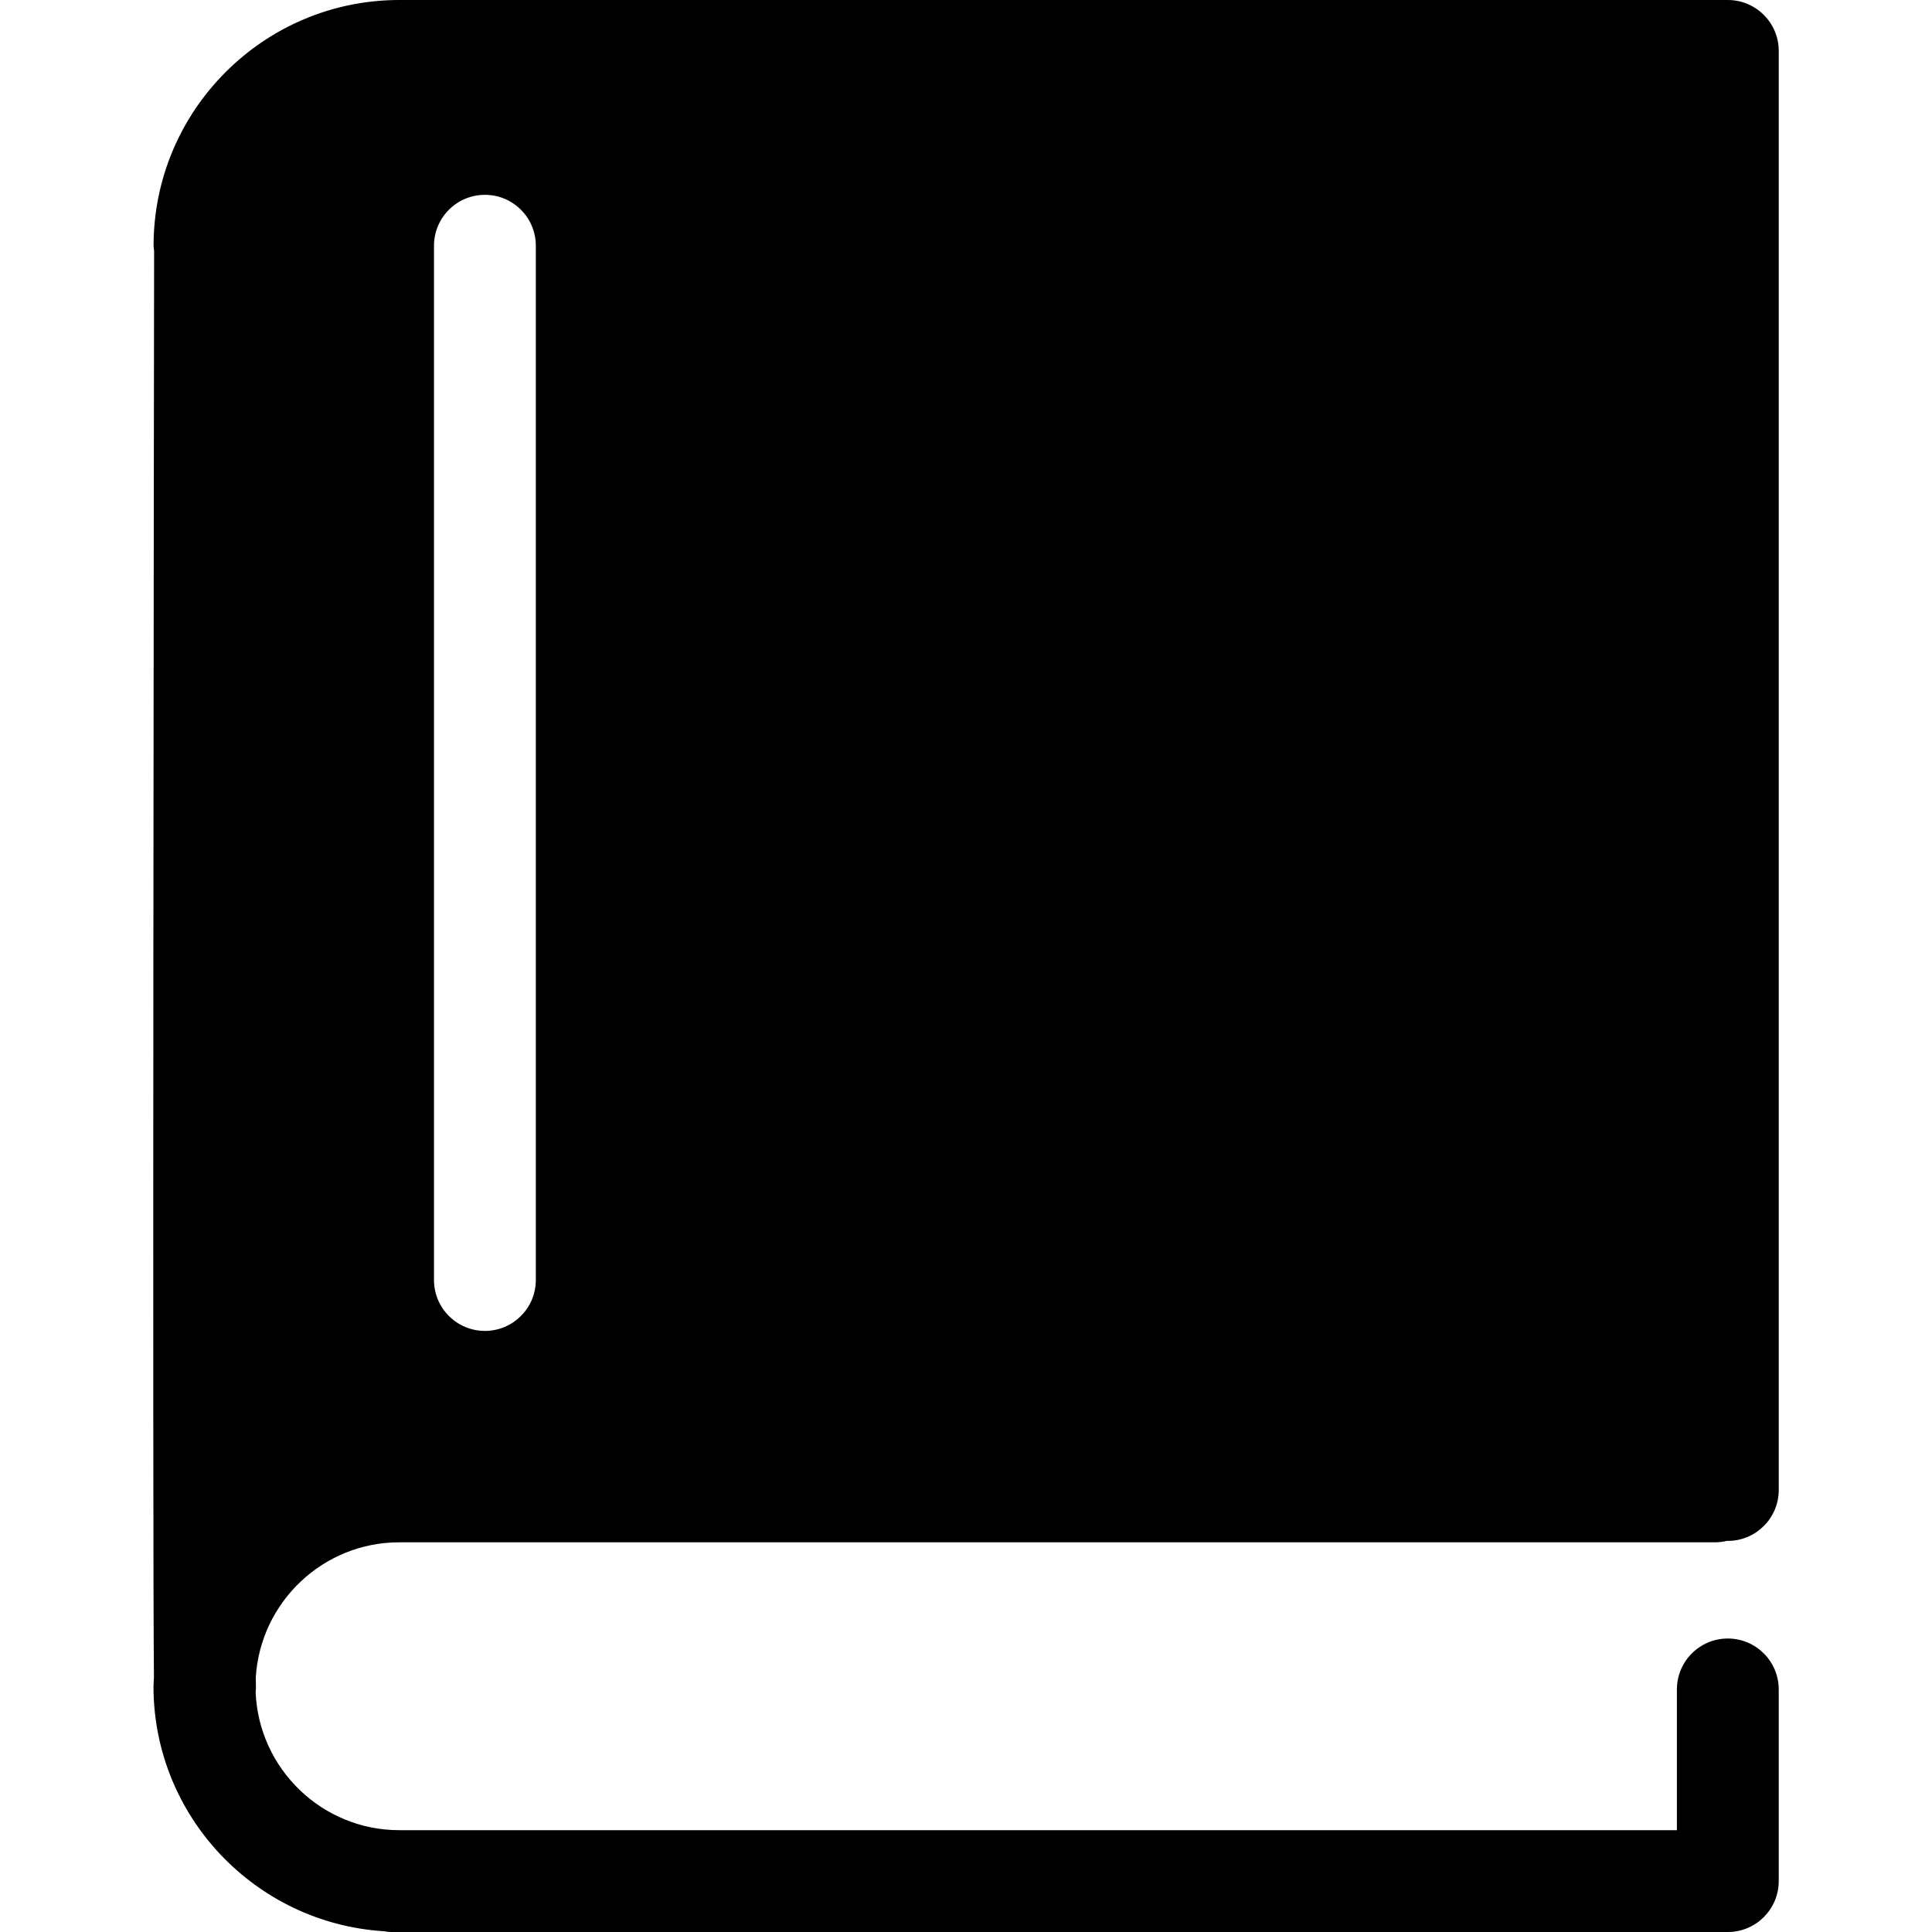
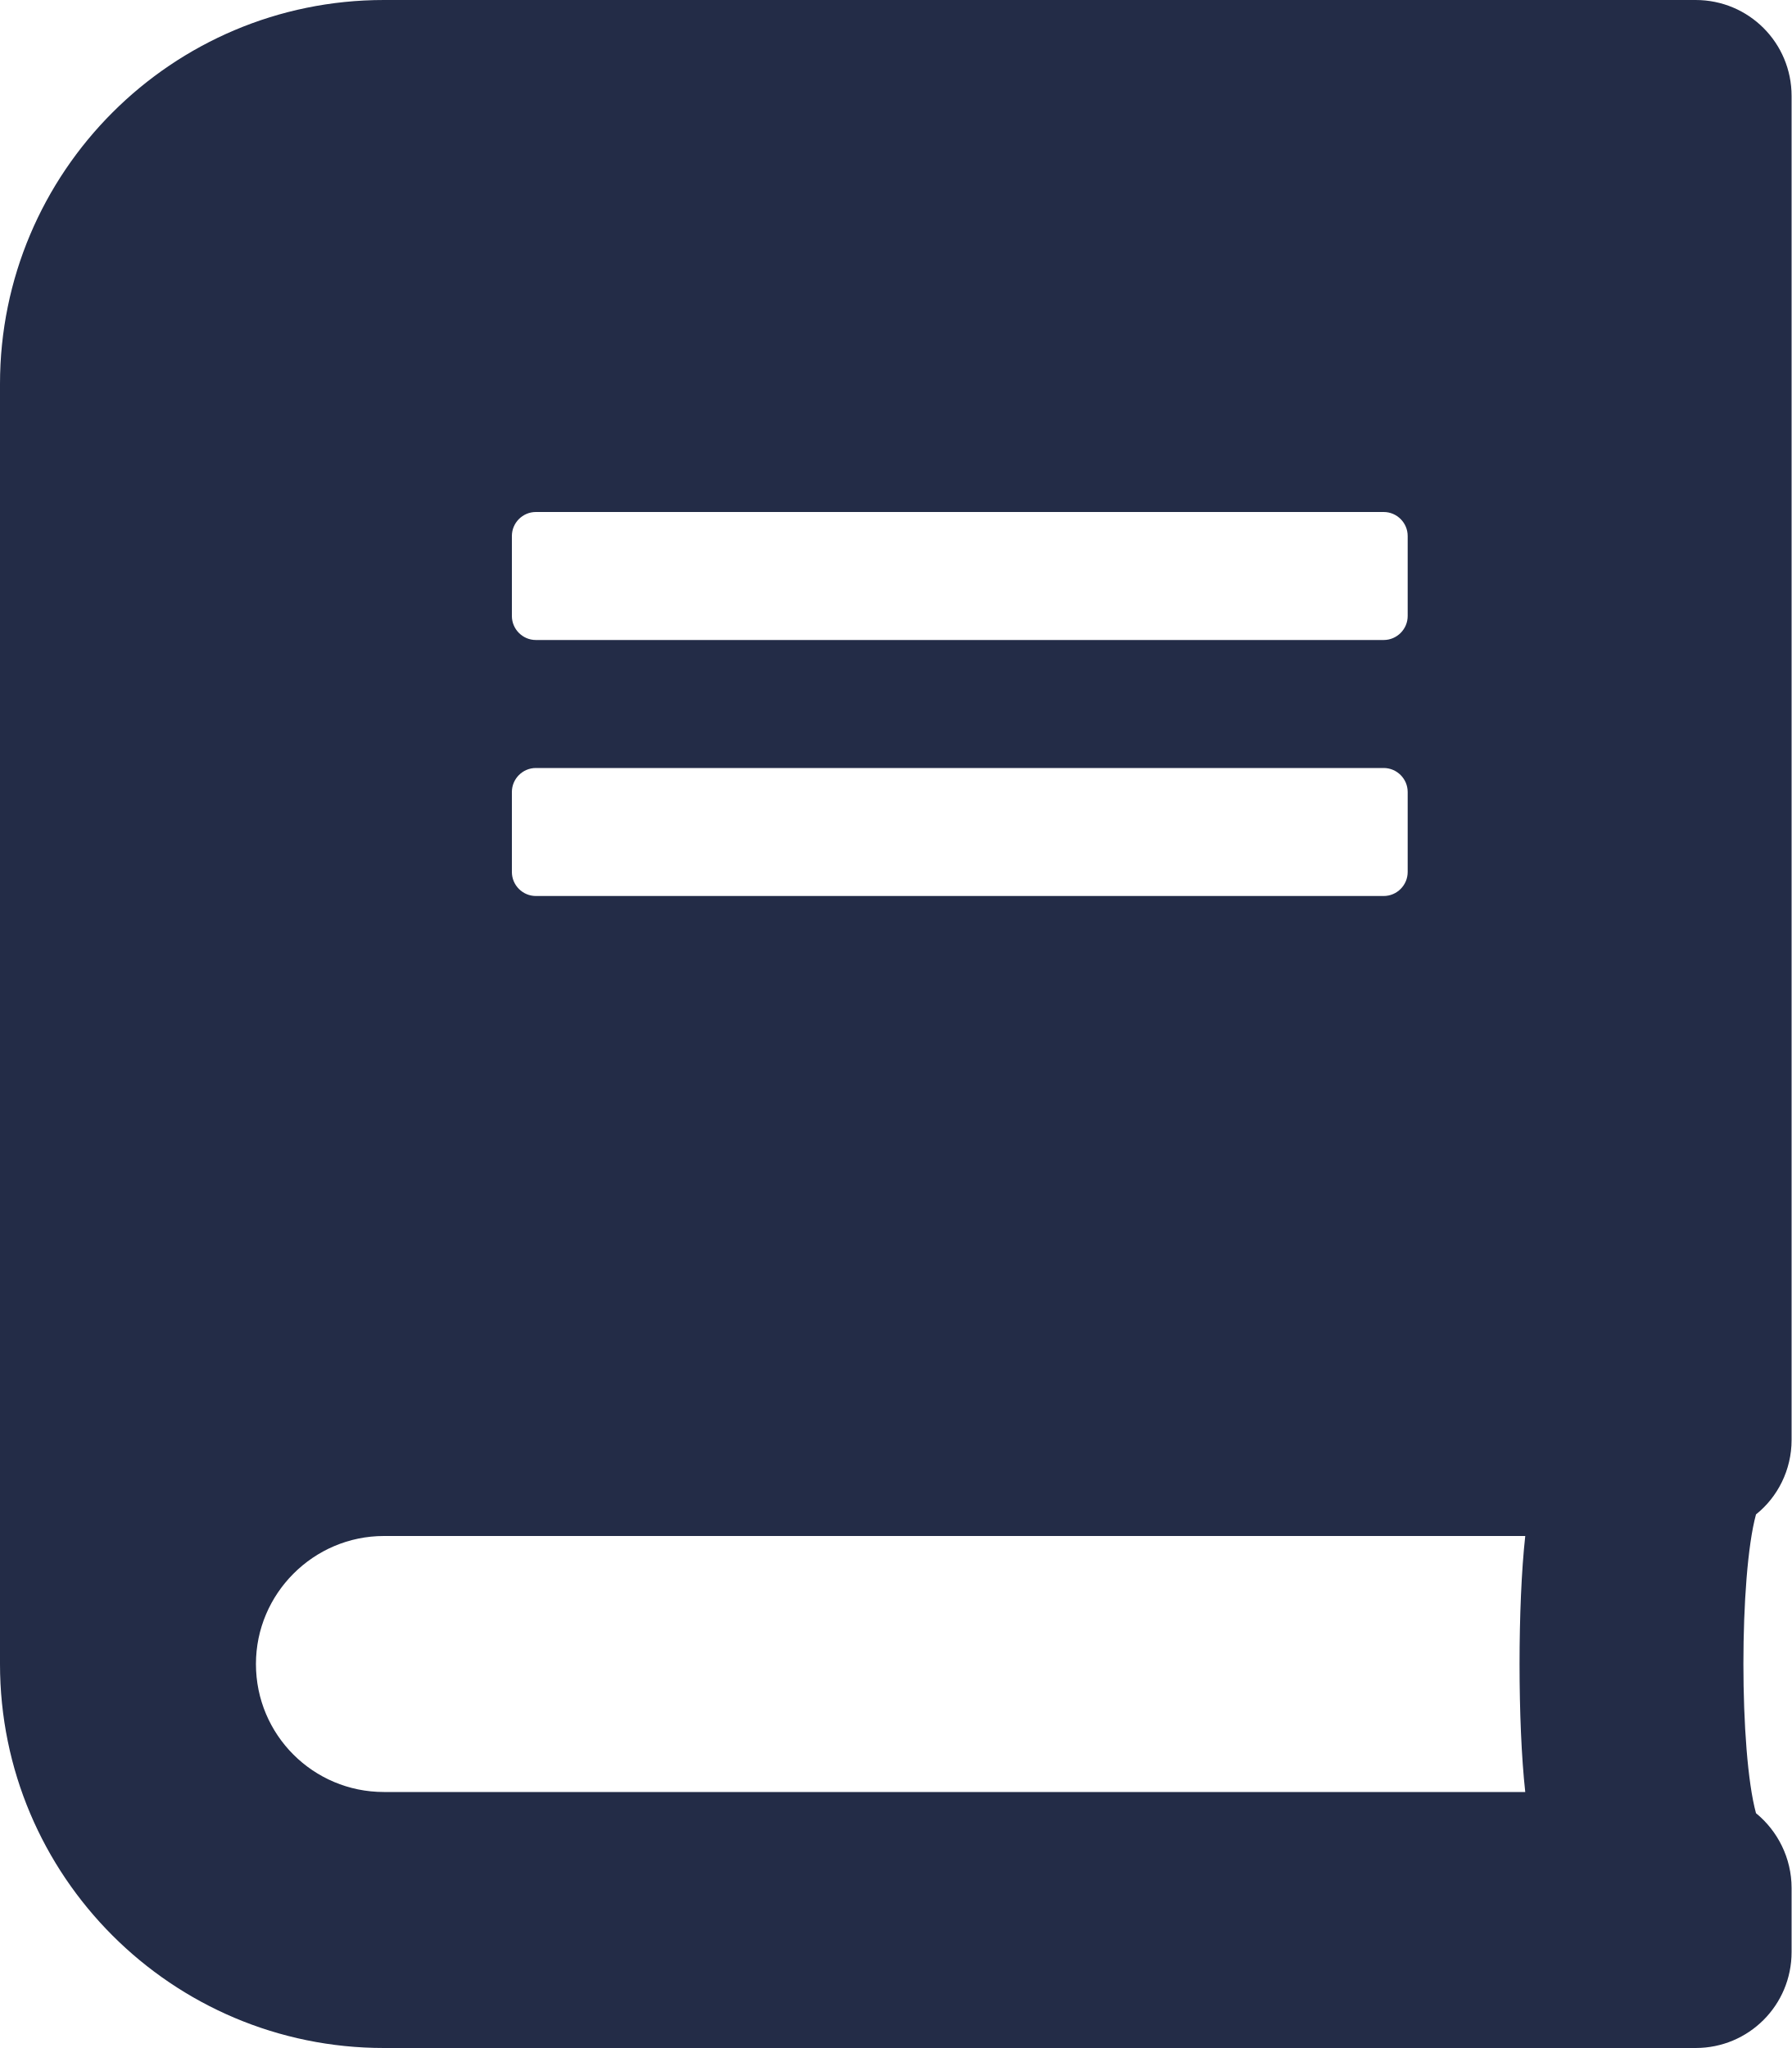
- <svg xmlns="http://www.w3.org/2000/svg" version="1.1" id="Capa_1" x="0px" y="0px" width="459.319px" height="459.319px" viewBox="0 0 459.319 459.319" style="enable-background:new 0 0 459.319 459.319;" xml:space="preserve">
-   <g>
-     <path d="M94.924,366.674h312.874c0.958,0,1.886-0.136,2.778-0.349c0.071,0,0.13,0.012,0.201,0.012   c6.679,0,12.105-5.42,12.105-12.104V12.105C422.883,5.423,417.456,0,410.777,0h-2.955H114.284H94.941   c-32.22,0-58.428,26.214-58.428,58.425c0,0.432,0.085,0.842,0.127,1.259c-0.042,29.755-0.411,303.166-0.042,339.109   c-0.023,0.703-0.109,1.389-0.109,2.099c0,30.973,24.252,56.329,54.757,58.245c0.612,0.094,1.212,0.183,1.847,0.183h317.683   c6.679,0,12.105-5.42,12.105-12.105v-45.565c0-6.68-5.427-12.105-12.105-12.105s-12.105,5.426-12.105,12.105v33.461H94.924   c-18.395,0-33.411-14.605-34.149-32.817c0.018-0.325,0.077-0.632,0.071-0.963c-0.012-0.532-0.03-1.359-0.042-2.459   C61.862,380.948,76.739,366.674,94.924,366.674z M103.178,58.425c0-6.682,5.423-12.105,12.105-12.105s12.105,5.423,12.105,12.105   V304.31c0,6.679-5.423,12.105-12.105,12.105s-12.105-5.427-12.105-12.105V58.425z" />
-   </g>
-   <g>
- </g>
-   <g>
- </g>
-   <g>
- </g>
-   <g>
- </g>
-   <g>
- </g>
-   <g>
- </g>
-   <g>
- </g>
-   <g>
- </g>
-   <g>
- </g>
-   <g>
- </g>
-   <g>
- </g>
-   <g>
- </g>
-   <g>
- </g>
-   <g>
- </g>
-   <g>
- </g>
+ <svg xmlns="http://www.w3.org/2000/svg" viewBox="0 0 448 512">
+   <path fill="#232C47" d="M448 360V24c0-13.3-10.7-24-24-24H96C43 0 0 43 0 96v320c0 53 43 96 96 96h328c13.3 0 24-10.7 24-24v-16c0-7.5-3.5-14.3-8.9-18.7-4.2-15.4-4.2-59.3 0-74.7 5.4-4.3 8.9-11.1 8.9-18.6zM128 134c0-3.3 2.7-6 6-6h212c3.3 0 6 2.7 6 6v20c0 3.3-2.7 6-6 6H134c-3.3 0-6-2.7-6-6v-20zm0 64c0-3.3 2.7-6 6-6h212c3.3 0 6 2.7 6 6v20c0 3.3-2.7 6-6 6H134c-3.3 0-6-2.7-6-6v-20zm253.4 250H96c-17.7 0-32-14.3-32-32 0-17.6 14.4-32 32-32h285.4c-1.9 17.1-1.9 46.9 0 64z" />
</svg>
